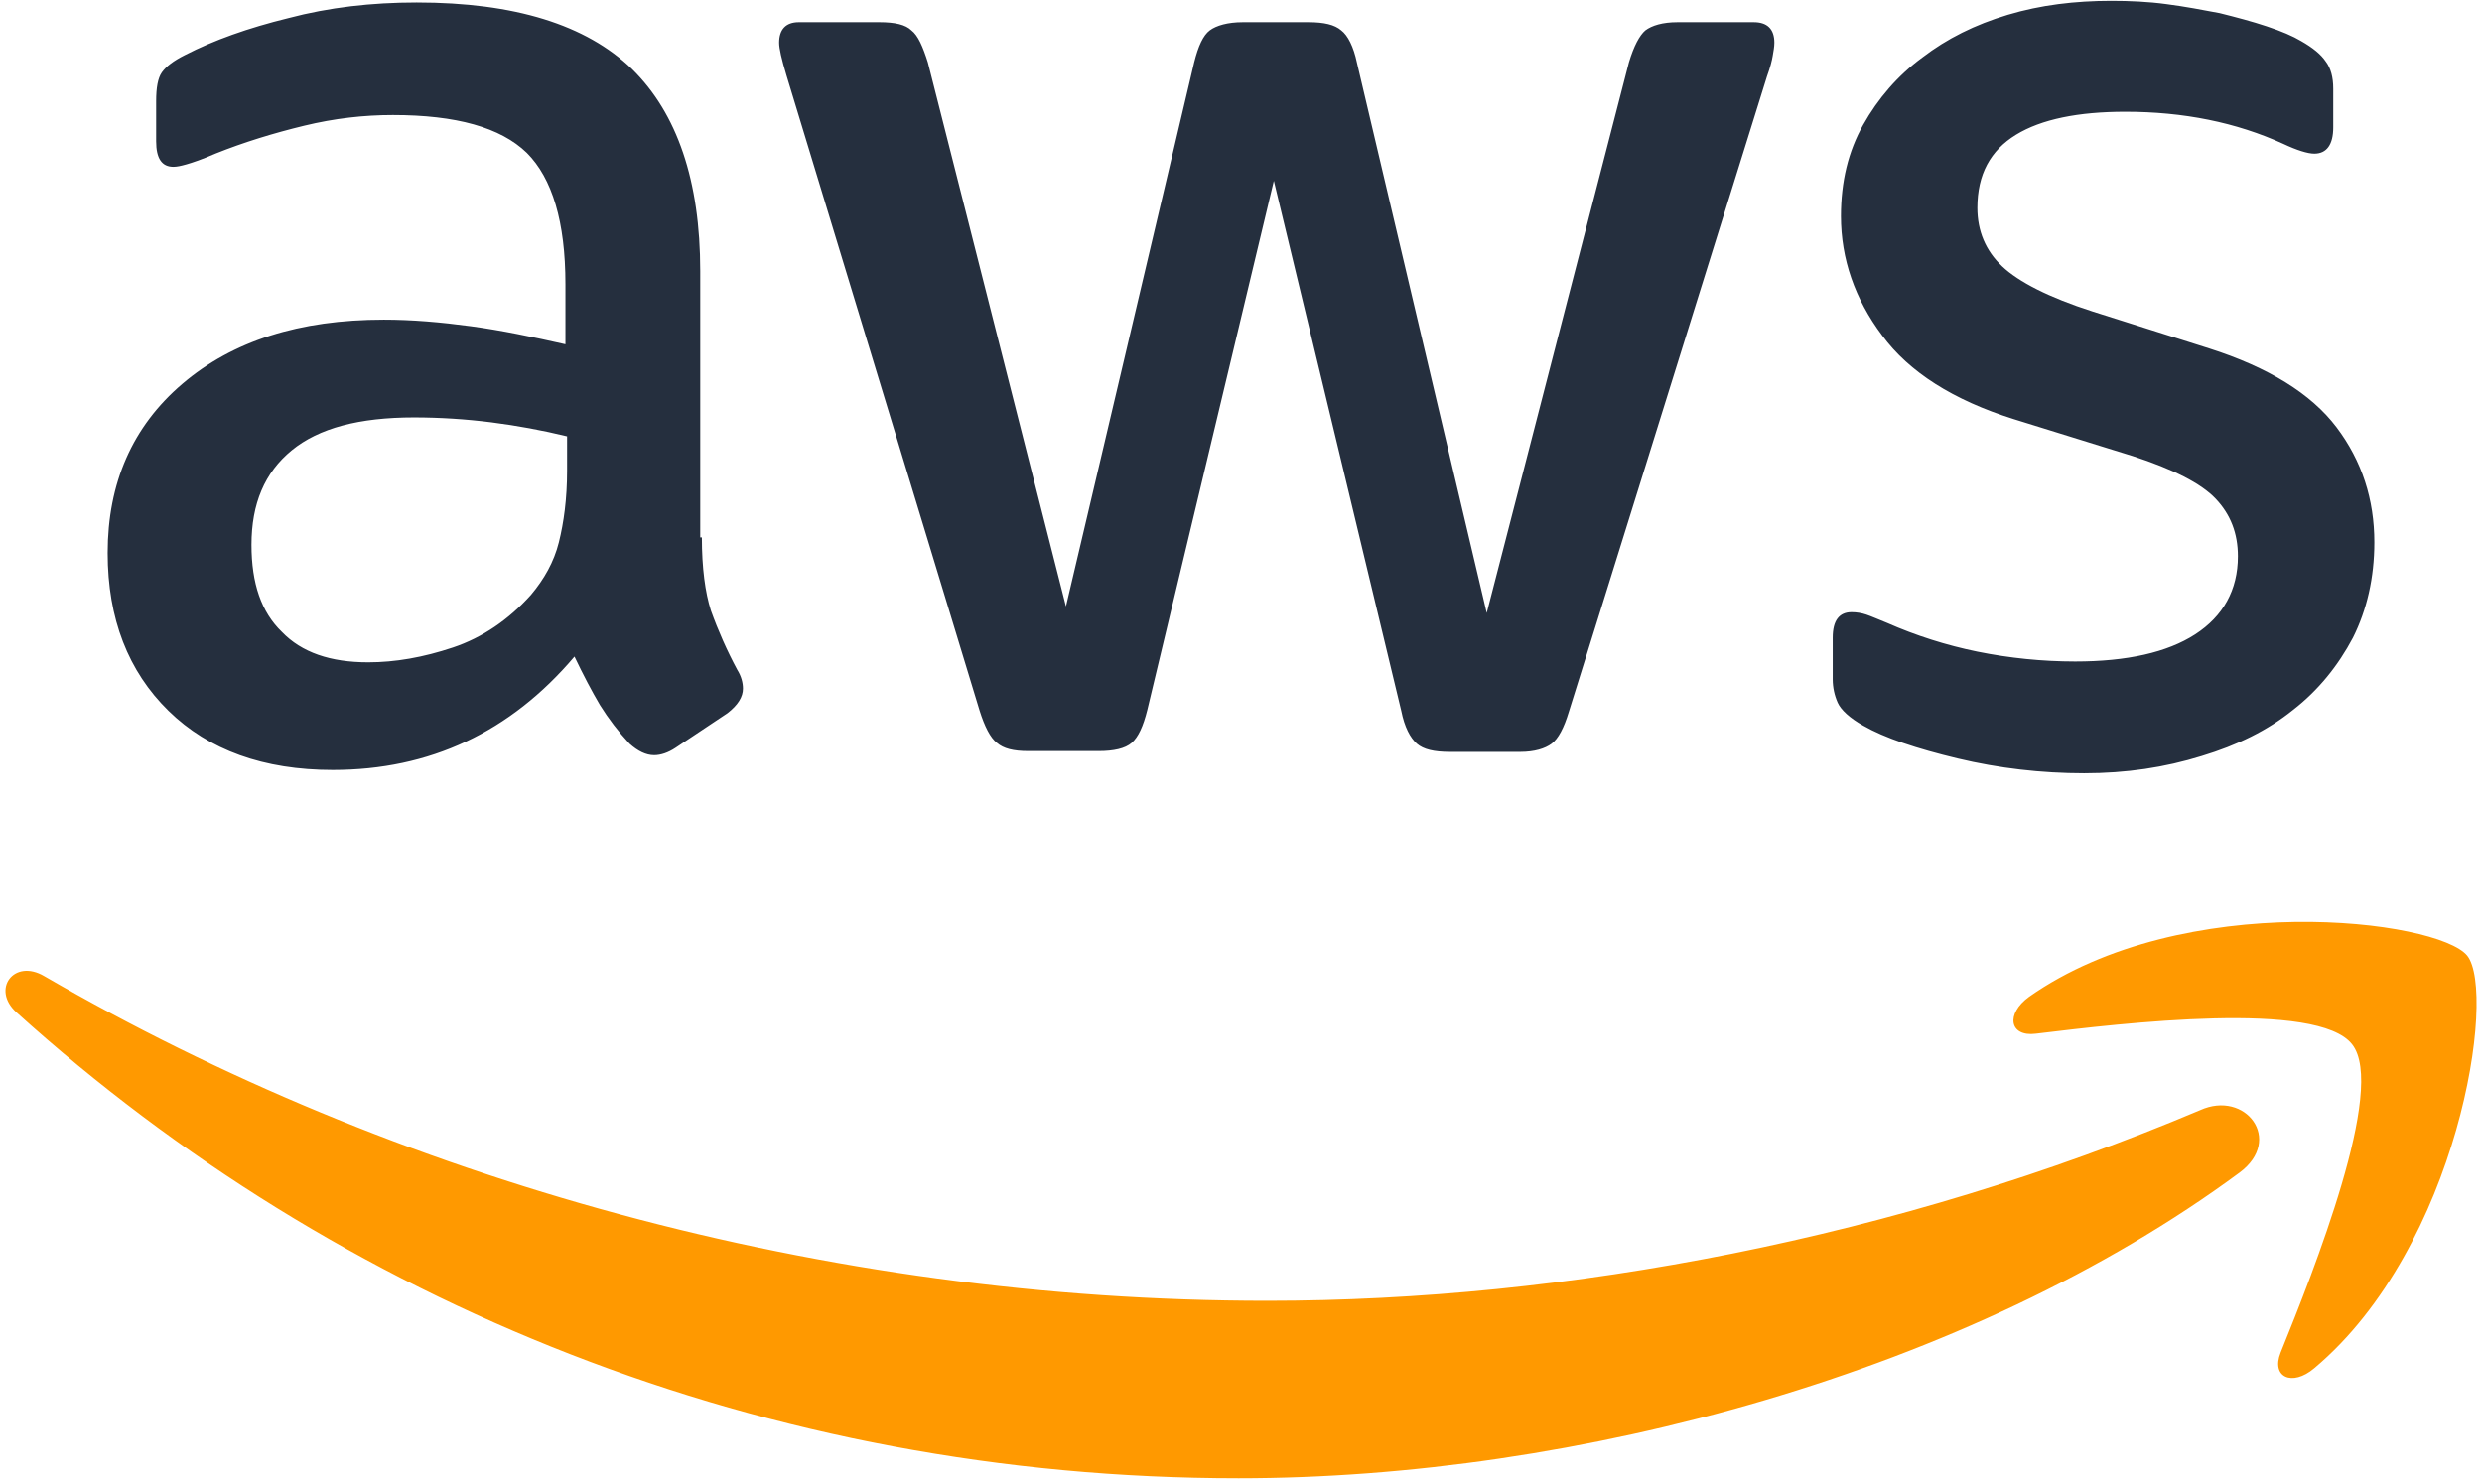
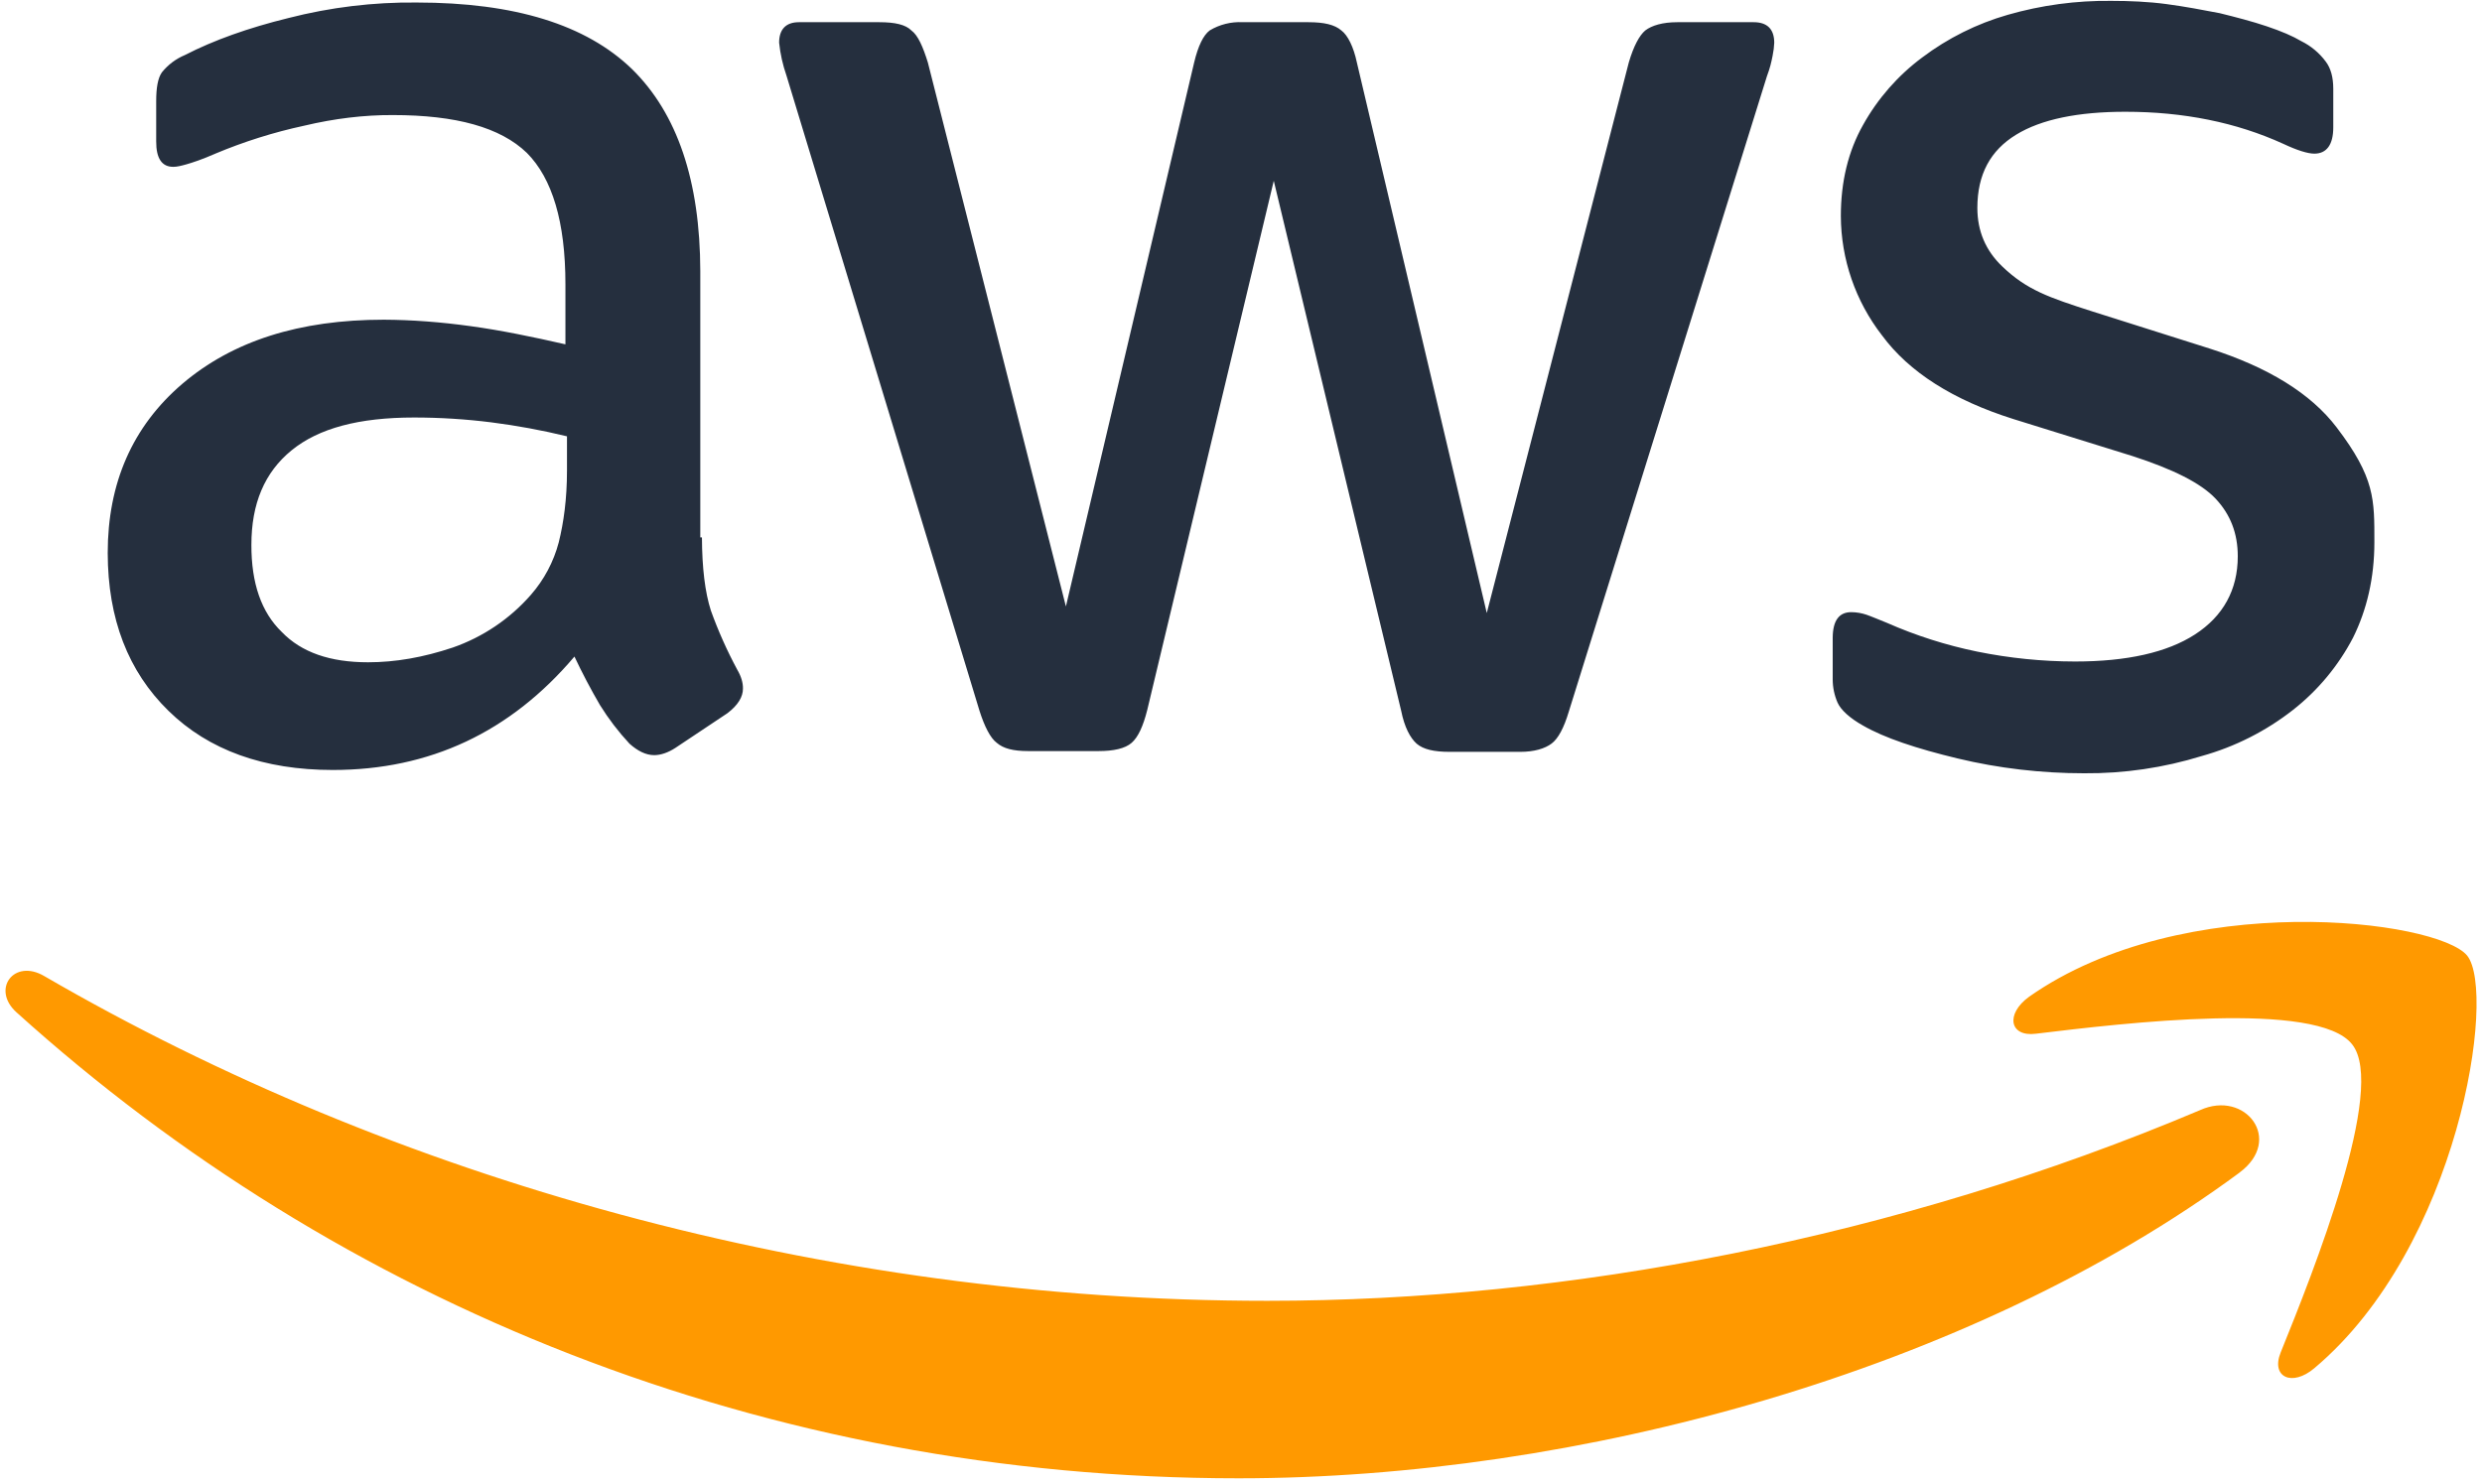
<svg xmlns="http://www.w3.org/2000/svg" viewBox="0 0 256 153">
-   <path fill="#252f3e" d="M72.392 55.438c0 3.137.34 5.68.933 7.545a45.4 45.4 0 0 0 2.712 6.103c.424.678.593 1.356.593 1.95c0 .847-.508 1.695-1.61 2.543l-5.34 3.56c-.763.509-1.526.763-2.205.763c-.847 0-1.695-.424-2.543-1.187a26 26 0 0 1-3.051-3.984c-.848-1.44-1.696-3.052-2.628-5.001q-9.919 11.697-24.922 11.698c-7.12 0-12.8-2.035-16.954-6.103c-4.153-4.07-6.272-9.495-6.272-16.276c0-7.205 2.543-13.054 7.714-17.462c5.17-4.408 12.037-6.612 20.768-6.612c2.882 0 5.849.254 8.985.678c3.137.424 6.358 1.102 9.749 1.865V29.33c0-6.443-1.357-10.935-3.985-13.563c-2.712-2.628-7.29-3.9-13.817-3.9c-2.967 0-6.018.34-9.155 1.103s-6.188 1.695-9.155 2.882c-1.356.593-2.373.932-2.967 1.102s-1.017.254-1.356.254c-1.187 0-1.78-.848-1.78-2.628v-4.154c0-1.356.17-2.373.593-2.966c.424-.594 1.187-1.187 2.374-1.78q4.45-2.29 10.68-3.815C33.908.763 38.316.255 42.978.255c10.088 0 17.463 2.288 22.21 6.866c4.662 4.577 7.036 11.528 7.036 20.853v27.464zM37.976 68.323c2.798 0 5.68-.508 8.731-1.526c3.052-1.017 5.765-2.882 8.053-5.425c1.357-1.61 2.374-3.39 2.882-5.425c.509-2.034.848-4.493.848-7.375v-3.56a71 71 0 0 0-7.799-1.441a64 64 0 0 0-7.968-.509c-5.68 0-9.833 1.102-12.63 3.391s-4.154 5.51-4.154 9.748c0 3.984 1.017 6.951 3.136 8.986c2.035 2.119 5.002 3.136 8.901 3.136m68.069 9.155c-1.526 0-2.543-.254-3.221-.848c-.678-.508-1.272-1.695-1.78-3.305L81.124 7.799c-.51-1.696-.764-2.798-.764-3.391c0-1.356.678-2.12 2.035-2.12h8.307c1.61 0 2.713.255 3.306.848c.678.509 1.187 1.696 1.695 3.306l14.241 56.117l13.224-56.117c.424-1.695.933-2.797 1.61-3.306c.679-.508 1.866-.847 3.392-.847h6.781c1.61 0 2.713.254 3.39.847c.679.509 1.272 1.696 1.611 3.306l13.394 56.795L168.01 6.442c.508-1.695 1.102-2.797 1.695-3.306c.678-.508 1.78-.847 3.306-.847h7.883c1.357 0 2.12.678 2.12 2.119c0 .424-.085.848-.17 1.356s-.254 1.187-.593 2.12l-20.43 65.525q-.762 2.544-1.78 3.306c-.678.509-1.78.848-3.22.848h-7.29c-1.611 0-2.713-.254-3.392-.848c-.678-.593-1.271-1.695-1.61-3.39l-13.14-54.676l-13.054 54.59c-.423 1.696-.932 2.798-1.61 3.391c-.678.594-1.865.848-3.39.848zm108.927 2.289c-4.408 0-8.816-.509-13.054-1.526c-4.239-1.017-7.544-2.12-9.748-3.39c-1.357-.764-2.29-1.611-2.628-2.374a6 6 0 0 1-.509-2.374V65.78c0-1.78.678-2.628 1.95-2.628a4.8 4.8 0 0 1 1.526.255c.508.17 1.271.508 2.119.847a46 46 0 0 0 9.324 2.967a51 51 0 0 0 10.088 1.017c5.34 0 9.494-.932 12.376-2.797s4.408-4.577 4.408-8.053c0-2.373-.763-4.323-2.289-5.934s-4.408-3.051-8.561-4.408l-12.292-3.814c-6.188-1.95-10.765-4.832-13.563-8.647c-2.797-3.73-4.238-7.883-4.238-12.291q0-5.34 2.289-9.41c1.525-2.712 3.56-5.085 6.103-6.95c2.543-1.95 5.425-3.391 8.816-4.408c3.39-1.017 6.95-1.441 10.68-1.441c1.865 0 3.815.085 5.68.339c1.95.254 3.73.593 5.51.932c1.695.424 3.306.848 4.832 1.357q2.288.762 3.56 1.525c1.187.679 2.034 1.357 2.543 2.12q.763 1.017.763 2.797v3.984c0 1.78-.678 2.713-1.95 2.713c-.678 0-1.78-.34-3.22-1.018q-7.25-3.306-16.276-3.306c-4.832 0-8.647.763-11.275 2.374c-2.627 1.61-3.984 4.069-3.984 7.544c0 2.374.848 4.408 2.543 6.019s4.832 3.221 9.325 4.662l12.037 3.815c6.103 1.95 10.511 4.662 13.139 8.137s3.9 7.46 3.9 11.868c0 3.645-.764 6.951-2.205 9.833c-1.525 2.882-3.56 5.425-6.188 7.46c-2.628 2.119-5.764 3.645-9.409 4.747c-3.815 1.187-7.799 1.78-12.122 1.78" />
-   <path fill="#f90" d="M230.993 120.964c-27.888 20.599-68.408 31.534-103.247 31.534c-48.827 0-92.821-18.056-126.05-48.064c-2.628-2.373-.255-5.594 2.881-3.73c35.942 20.854 80.276 33.484 126.136 33.484c30.94 0 64.932-6.442 96.212-19.666c4.662-2.12 8.646 3.052 4.068 6.442m11.614-13.224c-3.56-4.577-23.566-2.204-32.636-1.102c-2.713.34-3.137-2.034-.678-3.814c15.936-11.19 42.13-7.968 45.181-4.239c3.052 3.815-.848 30.008-15.767 42.554c-2.288 1.95-4.492.933-3.475-1.61c3.39-8.393 10.935-27.296 7.375-31.789" />
+   <path fill="#252f3e" d="M72.4 55.44q.02 4.73.92 7.54a45 45 0 0 0 2.72 6.1q.61 1.04.59 1.96c0 .84-.5 1.7-1.61 2.54l-5.34 3.56c-.76.5-1.53.76-2.2.76-.85 0-1.7-.42-2.55-1.18a26 26 0 0 1-3.05-3.99 65 65 0 0 1-2.63-5q-9.92 11.7-24.92 11.7c-7.12 0-12.8-2.04-16.95-6.1q-6.25-6.1-6.27-16.28c0-7.2 2.54-13.05 7.7-17.46 5.18-4.41 12.05-6.61 20.78-6.61q4.3.02 8.98.67c3.14.43 6.36 1.1 9.75 1.87v-6.19c0-6.44-1.36-10.93-3.98-13.56-2.72-2.63-7.3-3.9-13.82-3.9q-4.45-.02-9.16 1.1a52 52 0 0 0-9.15 2.88c-1.36.6-2.37.93-2.97 1.1s-1.01.26-1.35.26q-1.79.02-1.78-2.63v-4.15c0-1.36.17-2.38.59-2.97a6 6 0 0 1 2.37-1.78q4.45-2.29 10.68-3.82A51 51 0 0 1 42.98.26c10.09 0 17.46 2.28 22.2 6.86Q72.2 14 72.23 27.97v27.47zM37.97 68.32c2.8 0 5.68-.5 8.73-1.52a19 19 0 0 0 8.05-5.43 13.4 13.4 0 0 0 2.88-5.42c.51-2.04.85-4.5.85-7.38v-3.56a71 71 0 0 0-7.8-1.44 64 64 0 0 0-7.97-.5c-5.68 0-9.83 1.1-12.63 3.38s-4.15 5.51-4.15 9.75q-.02 5.95 3.13 8.99c2.04 2.12 5 3.13 8.9 3.13m68.08 9.16c-1.53 0-2.55-.26-3.23-.85-.67-.5-1.27-1.7-1.78-3.3L81.12 7.8a15 15 0 0 1-.76-3.4c0-1.35.68-2.11 2.04-2.11h8.3c1.61 0 2.71.25 3.3.85.69.5 1.2 1.7 1.7 3.3l14.24 56.12 13.23-56.12q.61-2.55 1.6-3.3a6 6 0 0 1 3.4-.85h6.78c1.61 0 2.71.25 3.4.85.67.5 1.26 1.7 1.6 3.3l13.4 56.8L168 6.44c.5-1.7 1.1-2.8 1.7-3.3.67-.51 1.77-.85 3.3-.85h7.88c1.36 0 2.12.68 2.12 2.12q-.02.61-.17 1.35c-.15.74-.25 1.2-.59 2.12l-20.43 65.53q-.76 2.54-1.78 3.3c-.68.51-1.78.85-3.22.85h-7.29c-1.61 0-2.71-.25-3.4-.84-.67-.6-1.26-1.7-1.6-3.4l-13.14-54.67-13.05 54.59c-.43 1.7-.94 2.8-1.61 3.39s-1.87.85-3.4.85zm108.92 2.29c-4.4 0-8.81-.51-13.05-1.53s-7.55-2.12-9.75-3.39c-1.36-.76-2.29-1.61-2.63-2.37a6 6 0 0 1-.5-2.38v-4.32q.02-2.65 1.94-2.63a5 5 0 0 1 1.53.26c.5.17 1.27.5 2.12.84a46 46 0 0 0 9.32 2.97 51 51 0 0 0 10.09 1.02c5.34 0 9.5-.93 12.38-2.8s4.4-4.58 4.4-8.05c0-2.37-.76-4.32-2.28-5.94s-4.41-3.05-8.57-4.4l-12.29-3.82c-6.19-1.95-10.76-4.83-13.56-8.64a20.2 20.2 0 0 1-4.24-12.3q0-5.34 2.29-9.4a22 22 0 0 1 6.1-6.96 27 27 0 0 1 8.82-4.4A37 37 0 0 1 217.77.09c1.86 0 3.81.08 5.68.33 1.95.26 3.73.6 5.5.94 1.7.42 3.32.84 4.84 1.35q2.29.77 3.56 1.53a7 7 0 0 1 2.54 2.12q.77 1.02.77 2.8v3.98c0 1.78-.68 2.71-1.95 2.71-.68 0-1.78-.34-3.22-1.02q-7.25-3.3-16.28-3.3c-4.83 0-8.65.76-11.27 2.37-2.63 1.61-3.99 4.07-3.99 7.55q0 3.57 2.55 6.02c2.55 2.45 4.83 3.22 9.32 4.66l12.04 3.81q9.16 2.92 13.14 8.14c3.98 5.22 3.9 7.46 3.9 11.87 0 3.64-.77 6.95-2.2 9.83a23 23 0 0 1-6.2 7.46 27 27 0 0 1-9.4 4.75 40 40 0 0 1-12.13 1.78" />
+   <path fill="#f90" d="M231 120.96c-27.9 20.6-68.42 31.54-103.25 31.54-48.83 0-92.82-18.06-126.05-48.07-2.63-2.37-.26-5.59 2.88-3.73 35.94 20.86 80.27 33.49 126.13 33.49 30.94 0 64.93-6.44 96.21-19.67 4.67-2.12 8.65 3.05 4.07 6.44m11.62-13.22c-3.56-4.58-23.57-2.2-32.64-1.1-2.71.34-3.14-2.04-.68-3.82 15.94-11.19 42.13-7.96 45.18-4.24 3.06 3.82-.84 30.01-15.76 42.56-2.3 1.95-4.5.93-3.48-1.61 3.4-8.4 10.94-27.3 7.38-31.79" />
</svg>
